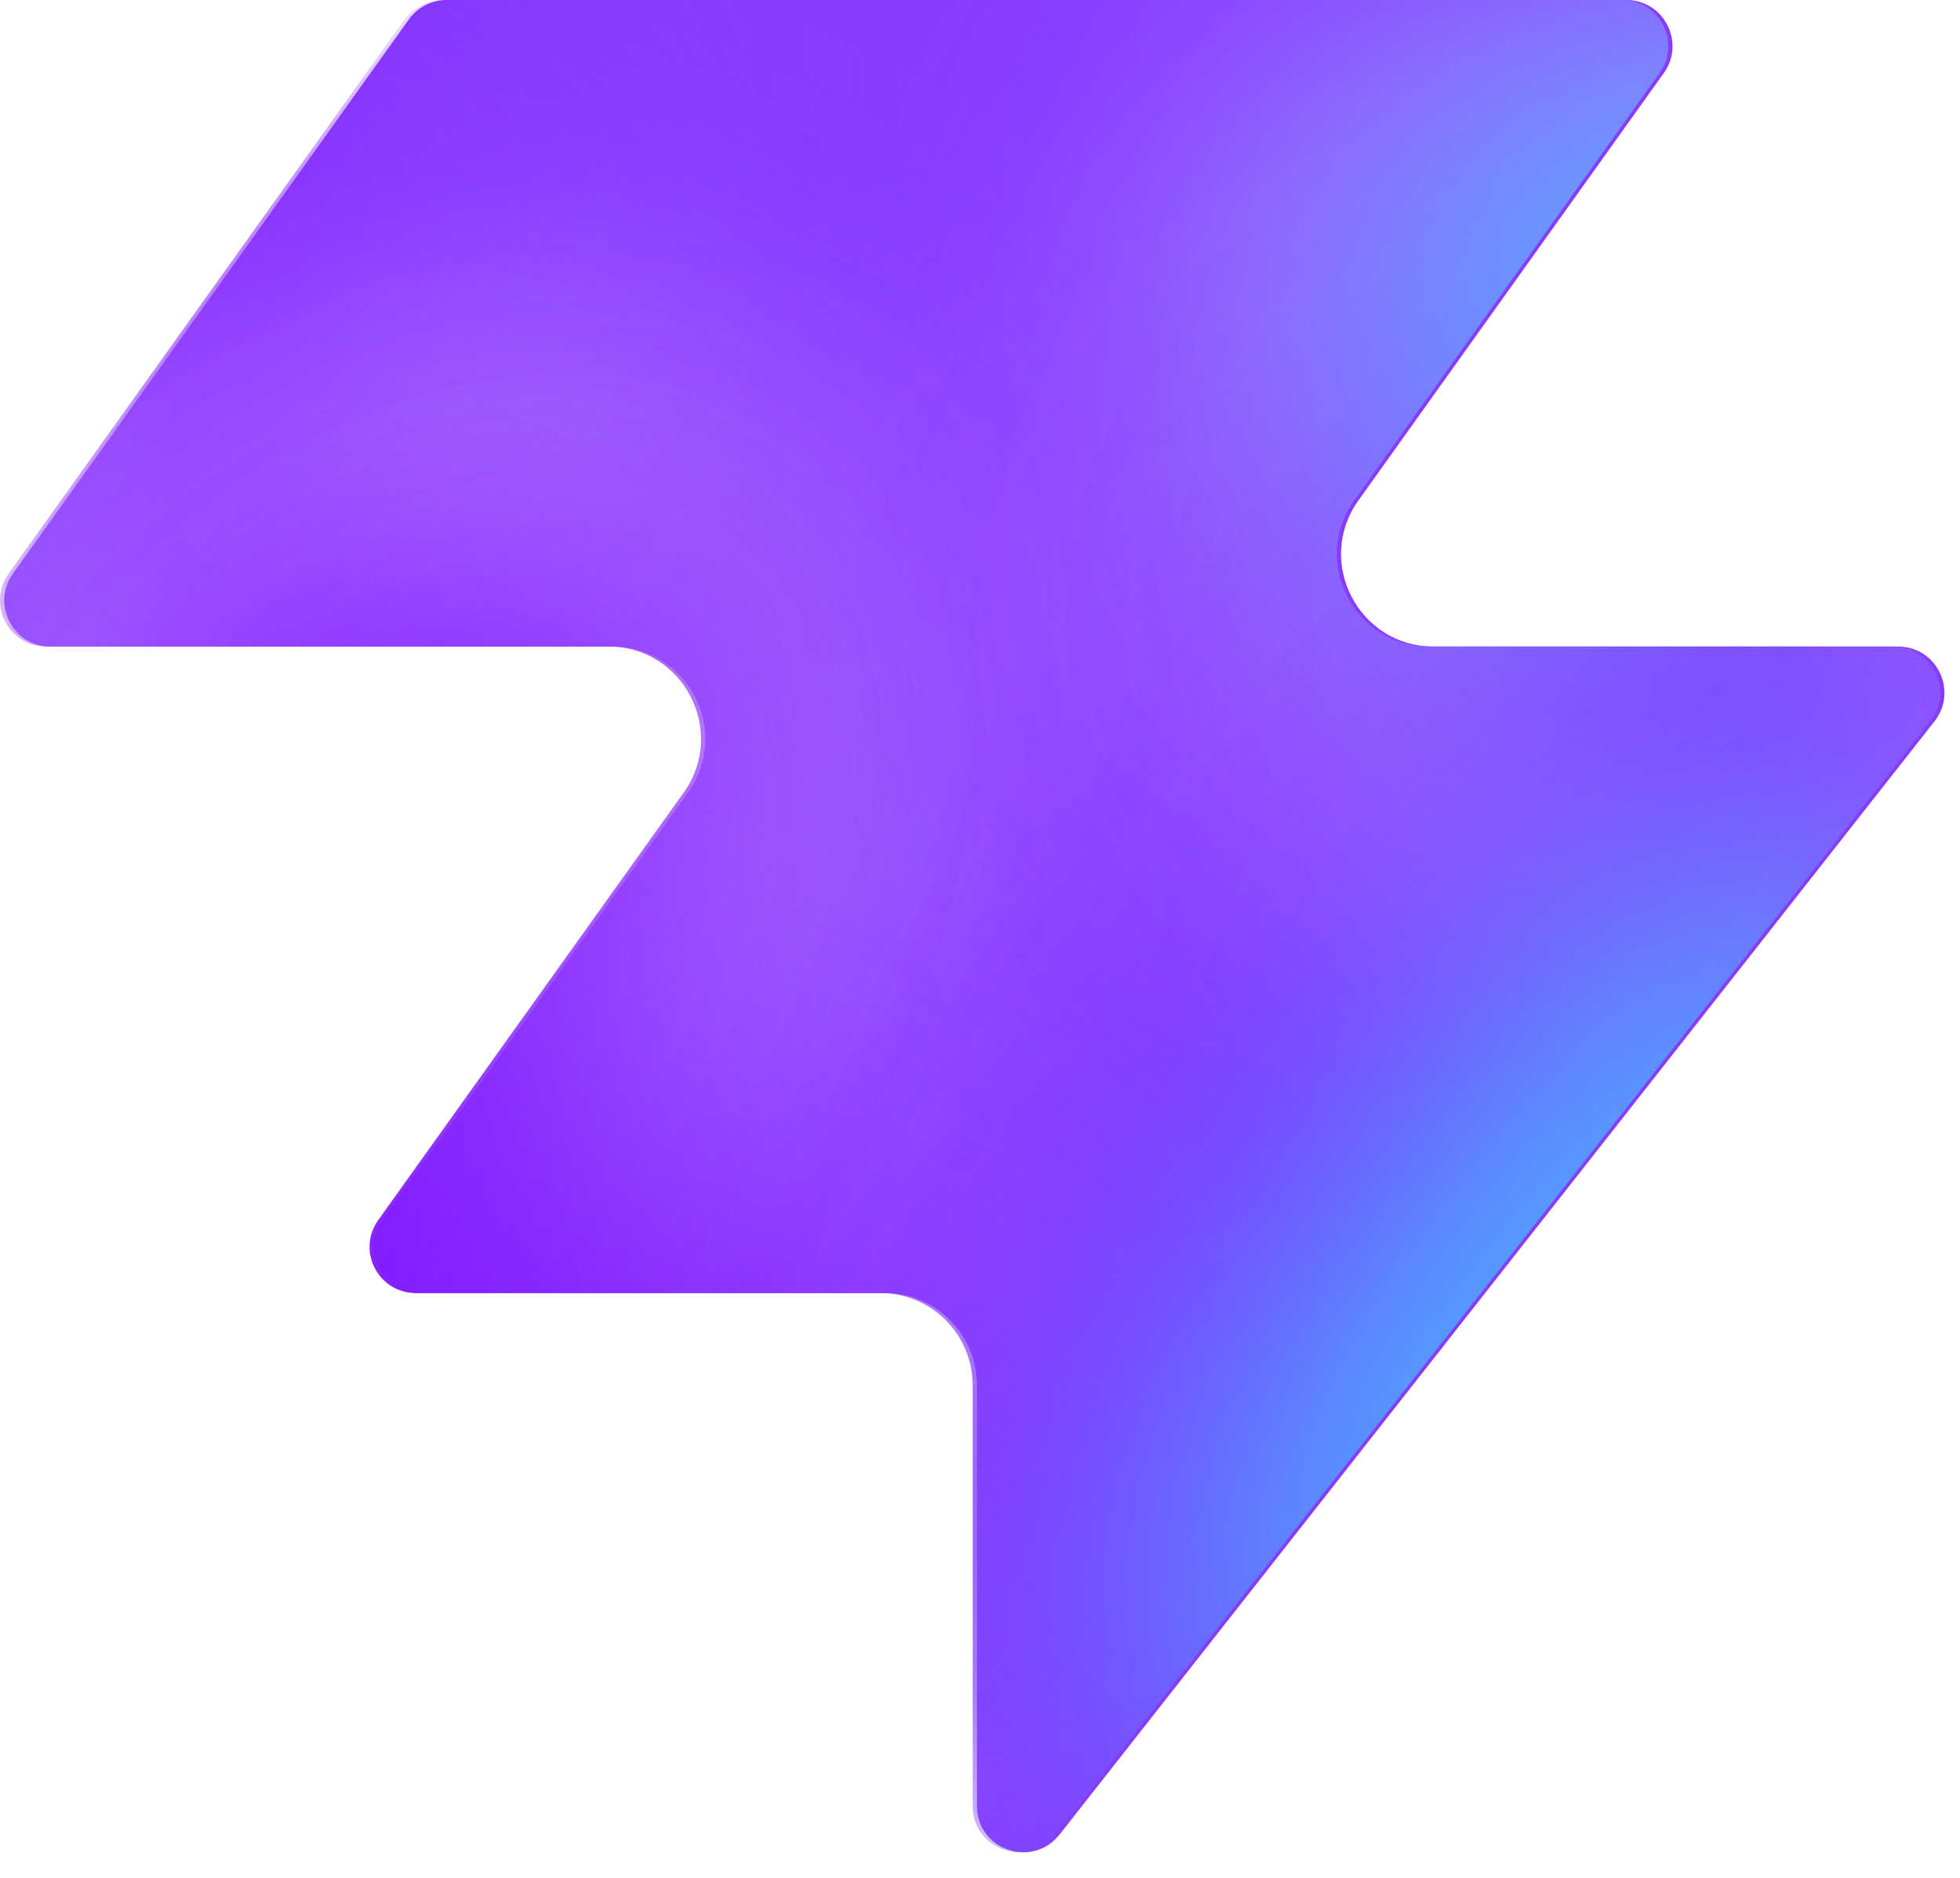
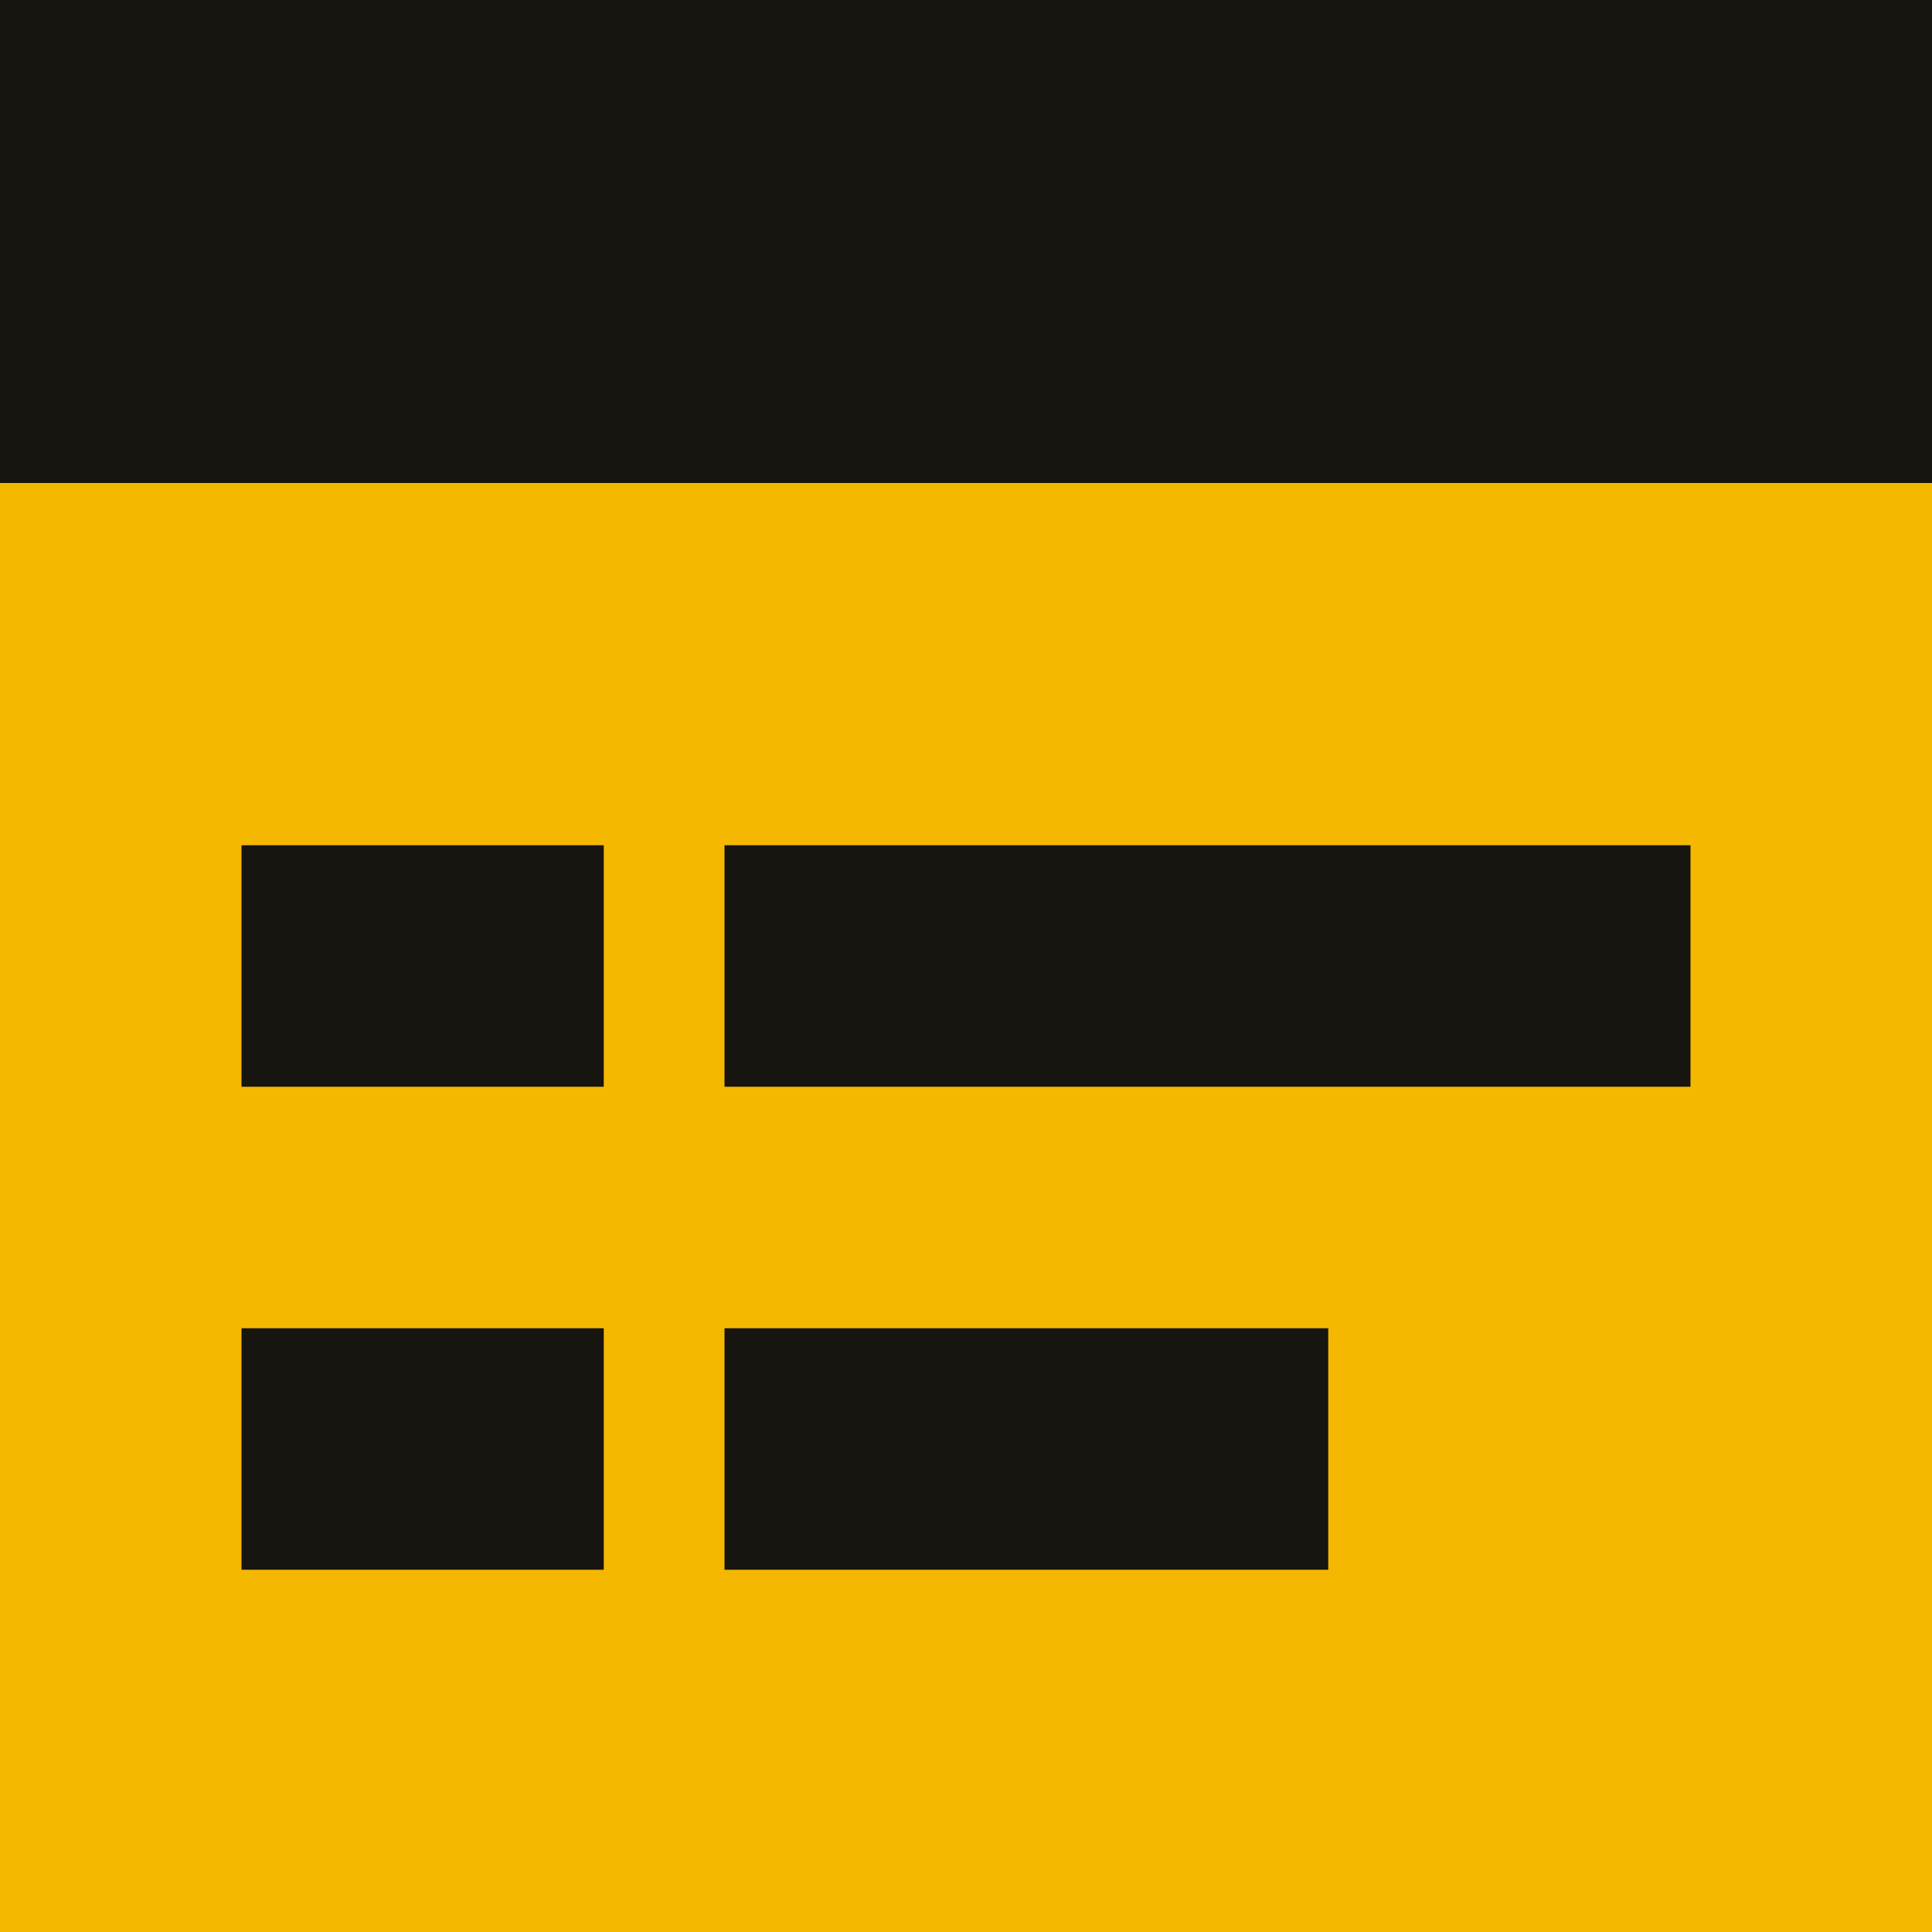
- <svg xmlns="http://www.w3.org/2000/svg" width="48" height="46" fill="none" viewBox="0 0 48 46">
-   <path fill="#863bff" d="M25.946 44.938c-.664.845-2.021.375-2.021-.698V33.937a2.26 2.26 0 0 0-2.262-2.262H10.287c-.92 0-1.456-1.04-.92-1.788l7.48-10.471c1.07-1.497 0-3.578-1.842-3.578H1.237c-.92 0-1.456-1.04-.92-1.788L10.013.474c.214-.297.556-.474.92-.474h28.894c.92 0 1.456 1.04.92 1.788l-7.48 10.471c-1.07 1.498 0 3.579 1.842 3.579h11.377c.943 0 1.473 1.088.89 1.83L25.947 44.94z" style="fill:#863bff;fill:color(display-p3 .525 .23 1);fill-opacity:1" />
-   <mask id="a" width="48" height="46" x="0" y="0" maskUnits="userSpaceOnUse" style="mask-type:alpha">
-     <path fill="#000" d="M25.842 44.938c-.664.844-2.021.375-2.021-.698V33.937a2.26 2.26 0 0 0-2.262-2.262H10.183c-.92 0-1.456-1.04-.92-1.788l7.48-10.471c1.07-1.498 0-3.579-1.842-3.579H1.133c-.92 0-1.456-1.04-.92-1.787L9.91.473c.214-.297.556-.474.92-.474h28.894c.92 0 1.456 1.04.92 1.788l-7.48 10.471c-1.07 1.498 0 3.578 1.842 3.578h11.377c.943 0 1.473 1.088.89 1.832L25.843 44.94z" style="fill:#000;fill-opacity:1" />
-   </mask>
-   <g mask="url(#a)">
-     <g filter="url(#b)">
-       <ellipse cx="5.508" cy="14.704" fill="#ede6ff" rx="5.508" ry="14.704" style="fill:#ede6ff;fill:color(display-p3 .927 .903 1);fill-opacity:1" transform="matrix(.00324 1 1 -.00324 -4.47 31.516)" />
-     </g>
-     <g filter="url(#c)">
-       <ellipse cx="10.399" cy="29.851" fill="#ede6ff" rx="10.399" ry="29.851" style="fill:#ede6ff;fill:color(display-p3 .927 .903 1);fill-opacity:1" transform="matrix(.00324 1 1 -.00324 -39.328 7.883)" />
-     </g>
-     <g filter="url(#d)">
-       <ellipse cx="5.508" cy="30.487" fill="#7e14ff" rx="5.508" ry="30.487" style="fill:#7e14ff;fill:color(display-p3 .492 .077 1);fill-opacity:1" transform="rotate(89.814 -25.913 -14.639)scale(1 -1)" />
-     </g>
-     <g filter="url(#e)">
-       <ellipse cx="5.508" cy="30.599" fill="#7e14ff" rx="5.508" ry="30.599" style="fill:#7e14ff;fill:color(display-p3 .492 .077 1);fill-opacity:1" transform="rotate(89.814 -32.644 -3.334)scale(1 -1)" />
-     </g>
-     <g filter="url(#f)">
-       <ellipse cx="5.508" cy="30.599" fill="#7e14ff" rx="5.508" ry="30.599" style="fill:#7e14ff;fill:color(display-p3 .492 .077 1);fill-opacity:1" transform="matrix(.00324 1 1 -.00324 -34.34 30.47)" />
-     </g>
-     <g filter="url(#g)">
-       <ellipse cx="14.072" cy="22.078" fill="#ede6ff" rx="14.072" ry="22.078" style="fill:#ede6ff;fill:color(display-p3 .927 .903 1);fill-opacity:1" transform="rotate(93.35 24.506 48.493)scale(-1 1)" />
-     </g>
-     <g filter="url(#h)">
-       <ellipse cx="3.47" cy="21.501" fill="#7e14ff" rx="3.47" ry="21.501" style="fill:#7e14ff;fill:color(display-p3 .492 .077 1);fill-opacity:1" transform="rotate(89.009 28.708 47.59)scale(-1 1)" />
-     </g>
-     <g filter="url(#i)">
-       <ellipse cx="3.47" cy="21.501" fill="#7e14ff" rx="3.47" ry="21.501" style="fill:#7e14ff;fill:color(display-p3 .492 .077 1);fill-opacity:1" transform="rotate(89.009 28.708 47.59)scale(-1 1)" />
-     </g>
-     <g filter="url(#j)">
-       <ellipse cx=".387" cy="8.972" fill="#7e14ff" rx="4.407" ry="29.108" style="fill:#7e14ff;fill:color(display-p3 .492 .077 1);fill-opacity:1" transform="rotate(39.51 .387 8.972)" />
-     </g>
-     <g filter="url(#k)">
-       <ellipse cx="47.523" cy="-6.092" fill="#7e14ff" rx="4.407" ry="29.108" style="fill:#7e14ff;fill:color(display-p3 .492 .077 1);fill-opacity:1" transform="rotate(37.892 47.523 -6.092)" />
-     </g>
-     <g filter="url(#l)">
-       <ellipse cx="41.412" cy="6.333" fill="#47bfff" rx="5.971" ry="9.665" style="fill:#47bfff;fill:color(display-p3 .28 .748 1);fill-opacity:1" transform="rotate(37.892 41.412 6.333)" />
-     </g>
-     <g filter="url(#m)">
-       <ellipse cx="-1.879" cy="38.332" fill="#7e14ff" rx="4.407" ry="29.108" style="fill:#7e14ff;fill:color(display-p3 .492 .077 1);fill-opacity:1" transform="rotate(37.892 -1.88 38.332)" />
-     </g>
-     <g filter="url(#n)">
-       <ellipse cx="-1.879" cy="38.332" fill="#7e14ff" rx="4.407" ry="29.108" style="fill:#7e14ff;fill:color(display-p3 .492 .077 1);fill-opacity:1" transform="rotate(37.892 -1.88 38.332)" />
-     </g>
-     <g filter="url(#o)">
-       <ellipse cx="35.651" cy="29.907" fill="#7e14ff" rx="4.407" ry="29.108" style="fill:#7e14ff;fill:color(display-p3 .492 .077 1);fill-opacity:1" transform="rotate(37.892 35.651 29.907)" />
-     </g>
-     <g filter="url(#p)">
-       <ellipse cx="38.418" cy="32.4" fill="#47bfff" rx="5.971" ry="15.297" style="fill:#47bfff;fill:color(display-p3 .28 .748 1);fill-opacity:1" transform="rotate(37.892 38.418 32.4)" />
-     </g>
-   </g>
-   <defs>
-     <filter id="b" width="60.045" height="41.654" x="-19.77" y="16.149" color-interpolation-filters="sRGB" filterUnits="userSpaceOnUse">
-       <feFlood flood-opacity="0" result="BackgroundImageFix" />
-       <feBlend in="SourceGraphic" in2="BackgroundImageFix" result="shape" />
-       <feGaussianBlur result="effect1_foregroundBlur_2002_17158" stdDeviation="7.659" />
-     </filter>
-     <filter id="c" width="90.34" height="51.437" x="-54.613" y="-7.533" color-interpolation-filters="sRGB" filterUnits="userSpaceOnUse">
-       <feFlood flood-opacity="0" result="BackgroundImageFix" />
-       <feBlend in="SourceGraphic" in2="BackgroundImageFix" result="shape" />
-       <feGaussianBlur result="effect1_foregroundBlur_2002_17158" stdDeviation="7.659" />
-     </filter>
-     <filter id="d" width="79.355" height="29.4" x="-49.64" y="2.03" color-interpolation-filters="sRGB" filterUnits="userSpaceOnUse">
-       <feFlood flood-opacity="0" result="BackgroundImageFix" />
-       <feBlend in="SourceGraphic" in2="BackgroundImageFix" result="shape" />
-       <feGaussianBlur result="effect1_foregroundBlur_2002_17158" stdDeviation="4.596" />
-     </filter>
-     <filter id="e" width="79.579" height="29.4" x="-45.045" y="20.029" color-interpolation-filters="sRGB" filterUnits="userSpaceOnUse">
-       <feFlood flood-opacity="0" result="BackgroundImageFix" />
-       <feBlend in="SourceGraphic" in2="BackgroundImageFix" result="shape" />
-       <feGaussianBlur result="effect1_foregroundBlur_2002_17158" stdDeviation="4.596" />
-     </filter>
-     <filter id="f" width="79.579" height="29.4" x="-43.513" y="21.178" color-interpolation-filters="sRGB" filterUnits="userSpaceOnUse">
-       <feFlood flood-opacity="0" result="BackgroundImageFix" />
-       <feBlend in="SourceGraphic" in2="BackgroundImageFix" result="shape" />
-       <feGaussianBlur result="effect1_foregroundBlur_2002_17158" stdDeviation="4.596" />
-     </filter>
-     <filter id="g" width="74.749" height="58.852" x="15.756" y="-17.901" color-interpolation-filters="sRGB" filterUnits="userSpaceOnUse">
-       <feFlood flood-opacity="0" result="BackgroundImageFix" />
-       <feBlend in="SourceGraphic" in2="BackgroundImageFix" result="shape" />
-       <feGaussianBlur result="effect1_foregroundBlur_2002_17158" stdDeviation="7.659" />
-     </filter>
-     <filter id="h" width="61.377" height="25.362" x="23.548" y="2.284" color-interpolation-filters="sRGB" filterUnits="userSpaceOnUse">
-       <feFlood flood-opacity="0" result="BackgroundImageFix" />
-       <feBlend in="SourceGraphic" in2="BackgroundImageFix" result="shape" />
-       <feGaussianBlur result="effect1_foregroundBlur_2002_17158" stdDeviation="4.596" />
-     </filter>
-     <filter id="i" width="61.377" height="25.362" x="23.548" y="2.284" color-interpolation-filters="sRGB" filterUnits="userSpaceOnUse">
-       <feFlood flood-opacity="0" result="BackgroundImageFix" />
-       <feBlend in="SourceGraphic" in2="BackgroundImageFix" result="shape" />
-       <feGaussianBlur result="effect1_foregroundBlur_2002_17158" stdDeviation="4.596" />
-     </filter>
-     <filter id="j" width="56.045" height="63.649" x="-27.636" y="-22.853" color-interpolation-filters="sRGB" filterUnits="userSpaceOnUse">
-       <feFlood flood-opacity="0" result="BackgroundImageFix" />
-       <feBlend in="SourceGraphic" in2="BackgroundImageFix" result="shape" />
-       <feGaussianBlur result="effect1_foregroundBlur_2002_17158" stdDeviation="4.596" />
-     </filter>
-     <filter id="k" width="54.814" height="64.646" x="20.116" y="-38.415" color-interpolation-filters="sRGB" filterUnits="userSpaceOnUse">
-       <feFlood flood-opacity="0" result="BackgroundImageFix" />
-       <feBlend in="SourceGraphic" in2="BackgroundImageFix" result="shape" />
-       <feGaussianBlur result="effect1_foregroundBlur_2002_17158" stdDeviation="4.596" />
-     </filter>
-     <filter id="l" width="33.541" height="35.313" x="24.641" y="-11.323" color-interpolation-filters="sRGB" filterUnits="userSpaceOnUse">
-       <feFlood flood-opacity="0" result="BackgroundImageFix" />
-       <feBlend in="SourceGraphic" in2="BackgroundImageFix" result="shape" />
-       <feGaussianBlur result="effect1_foregroundBlur_2002_17158" stdDeviation="4.596" />
-     </filter>
-     <filter id="m" width="54.814" height="64.646" x="-29.286" y="6.009" color-interpolation-filters="sRGB" filterUnits="userSpaceOnUse">
-       <feFlood flood-opacity="0" result="BackgroundImageFix" />
-       <feBlend in="SourceGraphic" in2="BackgroundImageFix" result="shape" />
-       <feGaussianBlur result="effect1_foregroundBlur_2002_17158" stdDeviation="4.596" />
-     </filter>
-     <filter id="n" width="54.814" height="64.646" x="-29.286" y="6.009" color-interpolation-filters="sRGB" filterUnits="userSpaceOnUse">
-       <feFlood flood-opacity="0" result="BackgroundImageFix" />
-       <feBlend in="SourceGraphic" in2="BackgroundImageFix" result="shape" />
-       <feGaussianBlur result="effect1_foregroundBlur_2002_17158" stdDeviation="4.596" />
-     </filter>
-     <filter id="o" width="54.814" height="64.646" x="8.244" y="-2.416" color-interpolation-filters="sRGB" filterUnits="userSpaceOnUse">
-       <feFlood flood-opacity="0" result="BackgroundImageFix" />
-       <feBlend in="SourceGraphic" in2="BackgroundImageFix" result="shape" />
-       <feGaussianBlur result="effect1_foregroundBlur_2002_17158" stdDeviation="4.596" />
-     </filter>
-     <filter id="p" width="39.409" height="43.623" x="18.713" y="10.588" color-interpolation-filters="sRGB" filterUnits="userSpaceOnUse">
-       <feFlood flood-opacity="0" result="BackgroundImageFix" />
-       <feBlend in="SourceGraphic" in2="BackgroundImageFix" result="shape" />
-       <feGaussianBlur result="effect1_foregroundBlur_2002_17158" stdDeviation="4.596" />
-     </filter>
-   </defs>
+ <svg xmlns="http://www.w3.org/2000/svg" viewBox="0 0 64 64" width="64" height="64">
+   <rect width="64" height="64" fill="#F5B800" />
+   <rect x="0" y="0" width="64" height="16" fill="#17150F" />
+   <rect x="8" y="28" width="12" height="8" fill="#17150F" />
+   <rect x="24" y="28" width="32" height="8" fill="#17150F" />
+   <rect x="8" y="44" width="12" height="8" fill="#17150F" />
+   <rect x="24" y="44" width="20" height="8" fill="#17150F" />
</svg>
